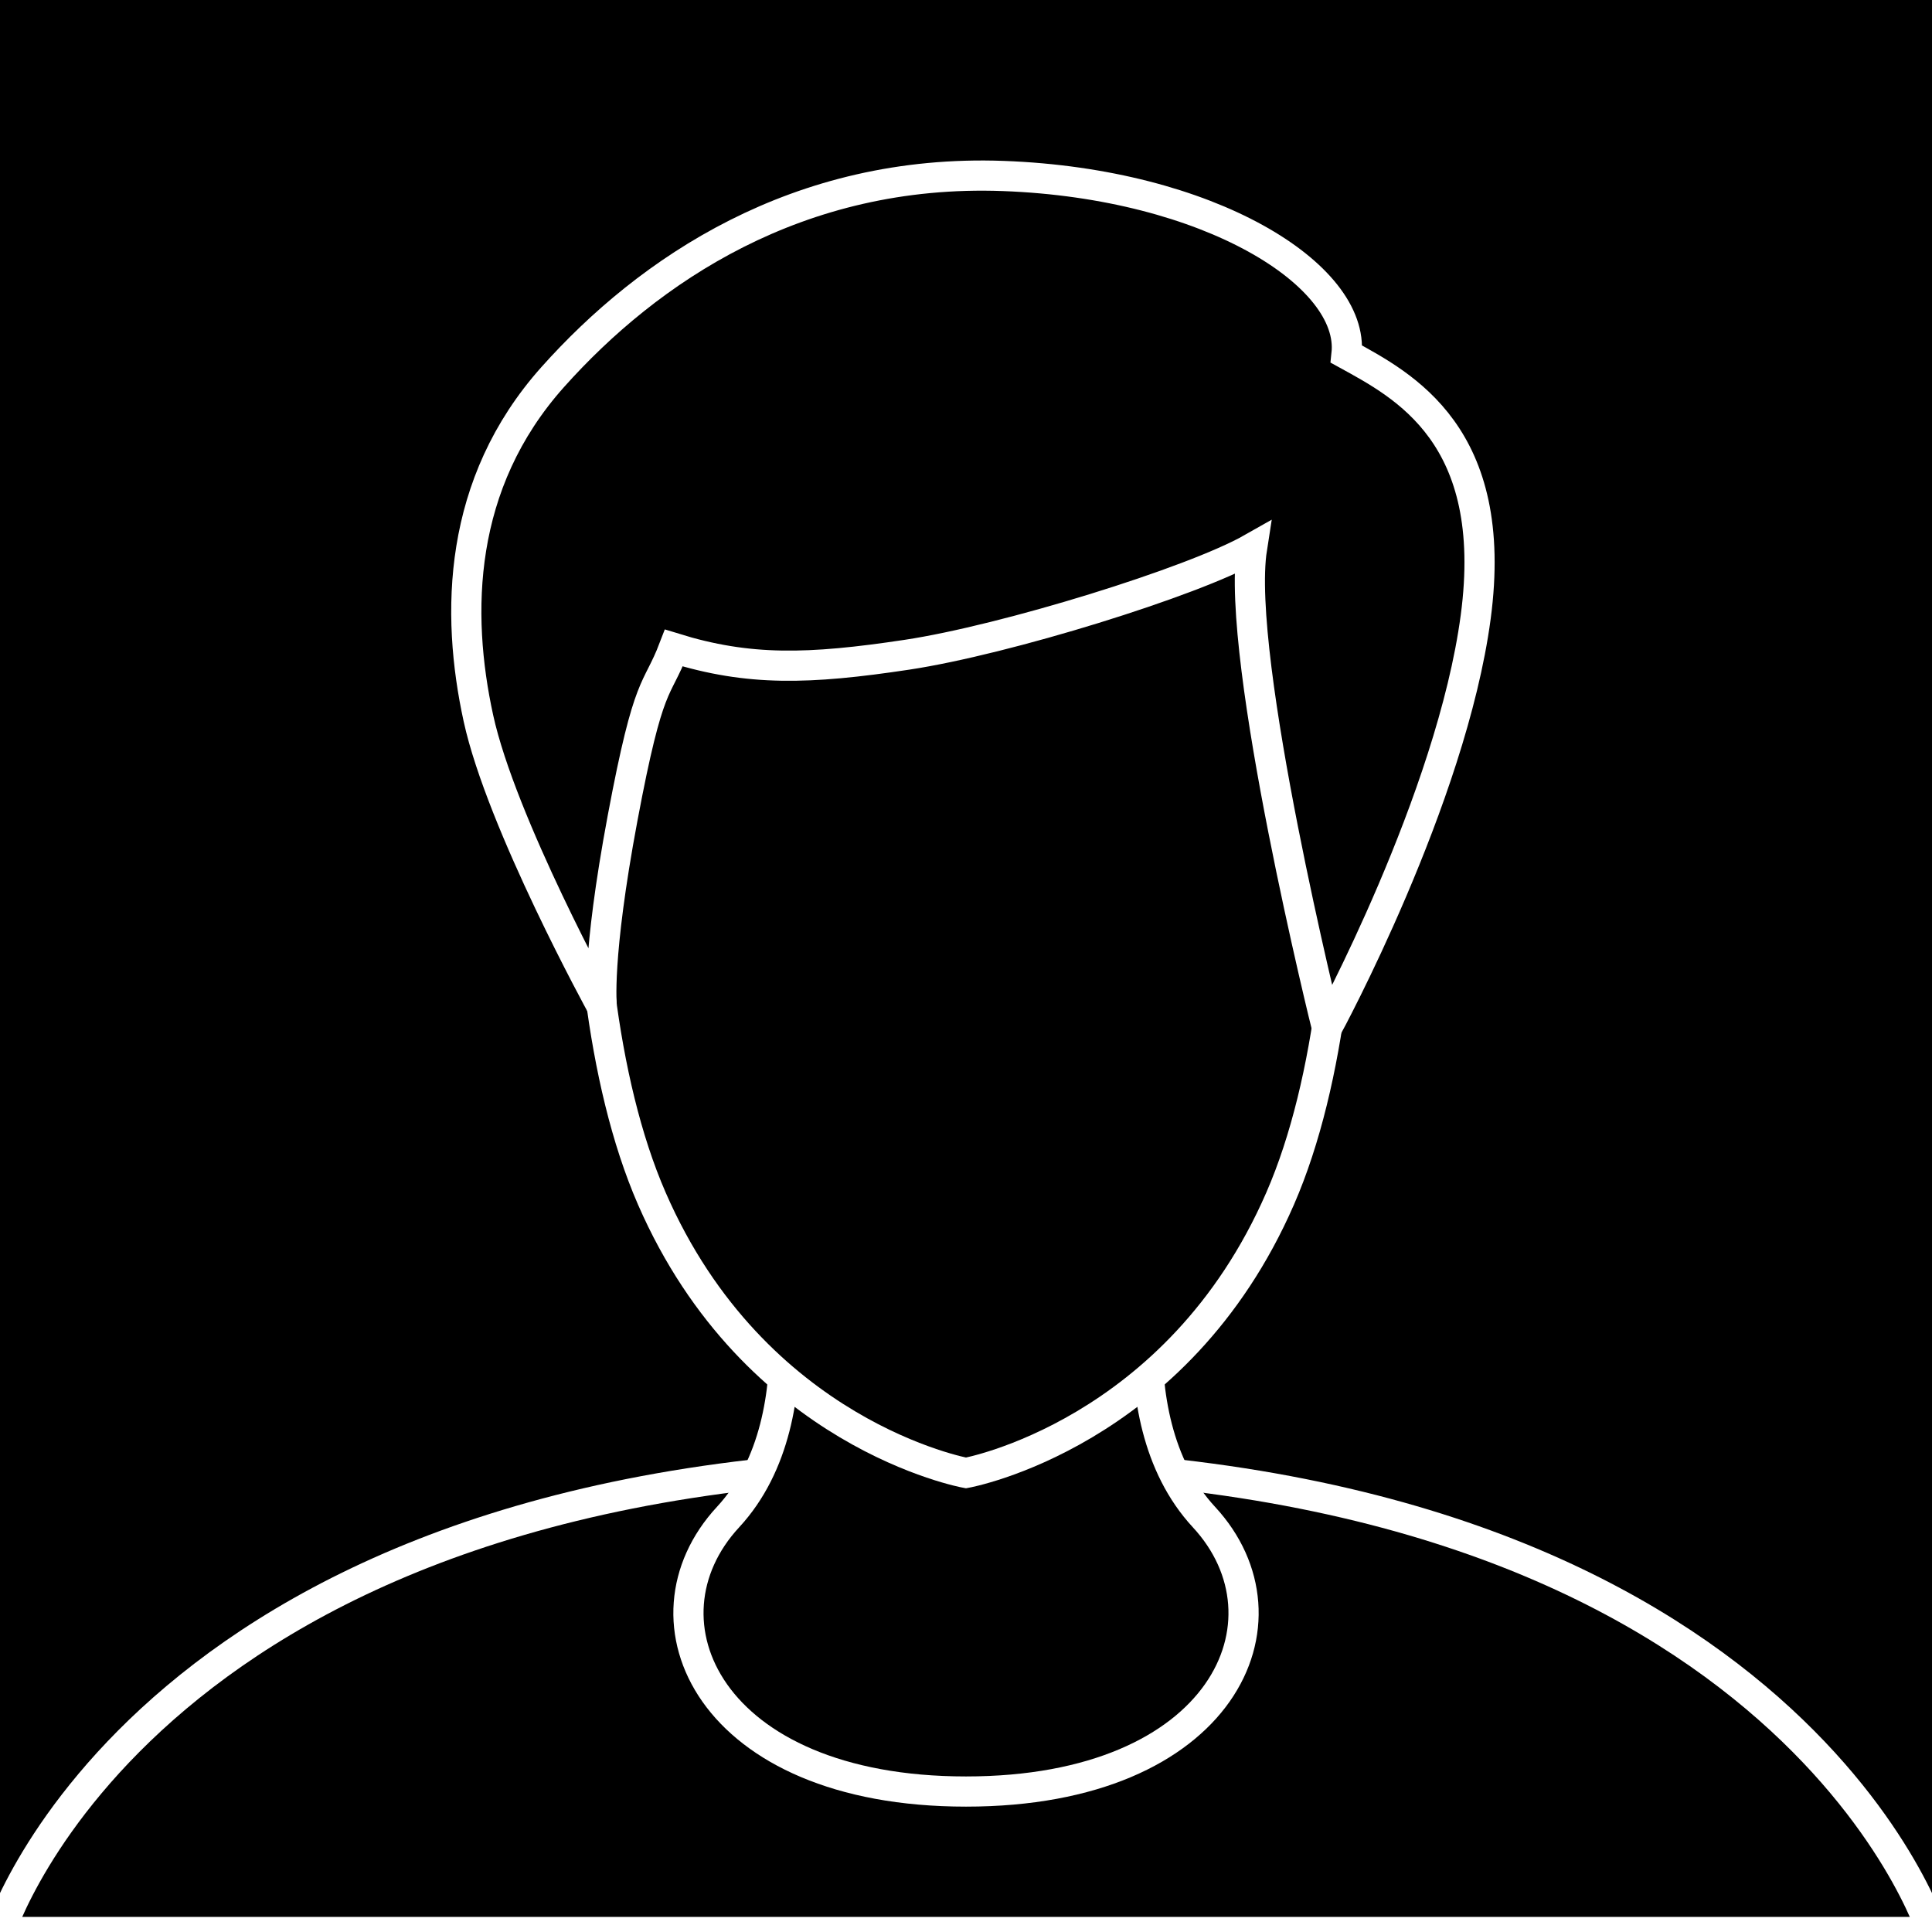
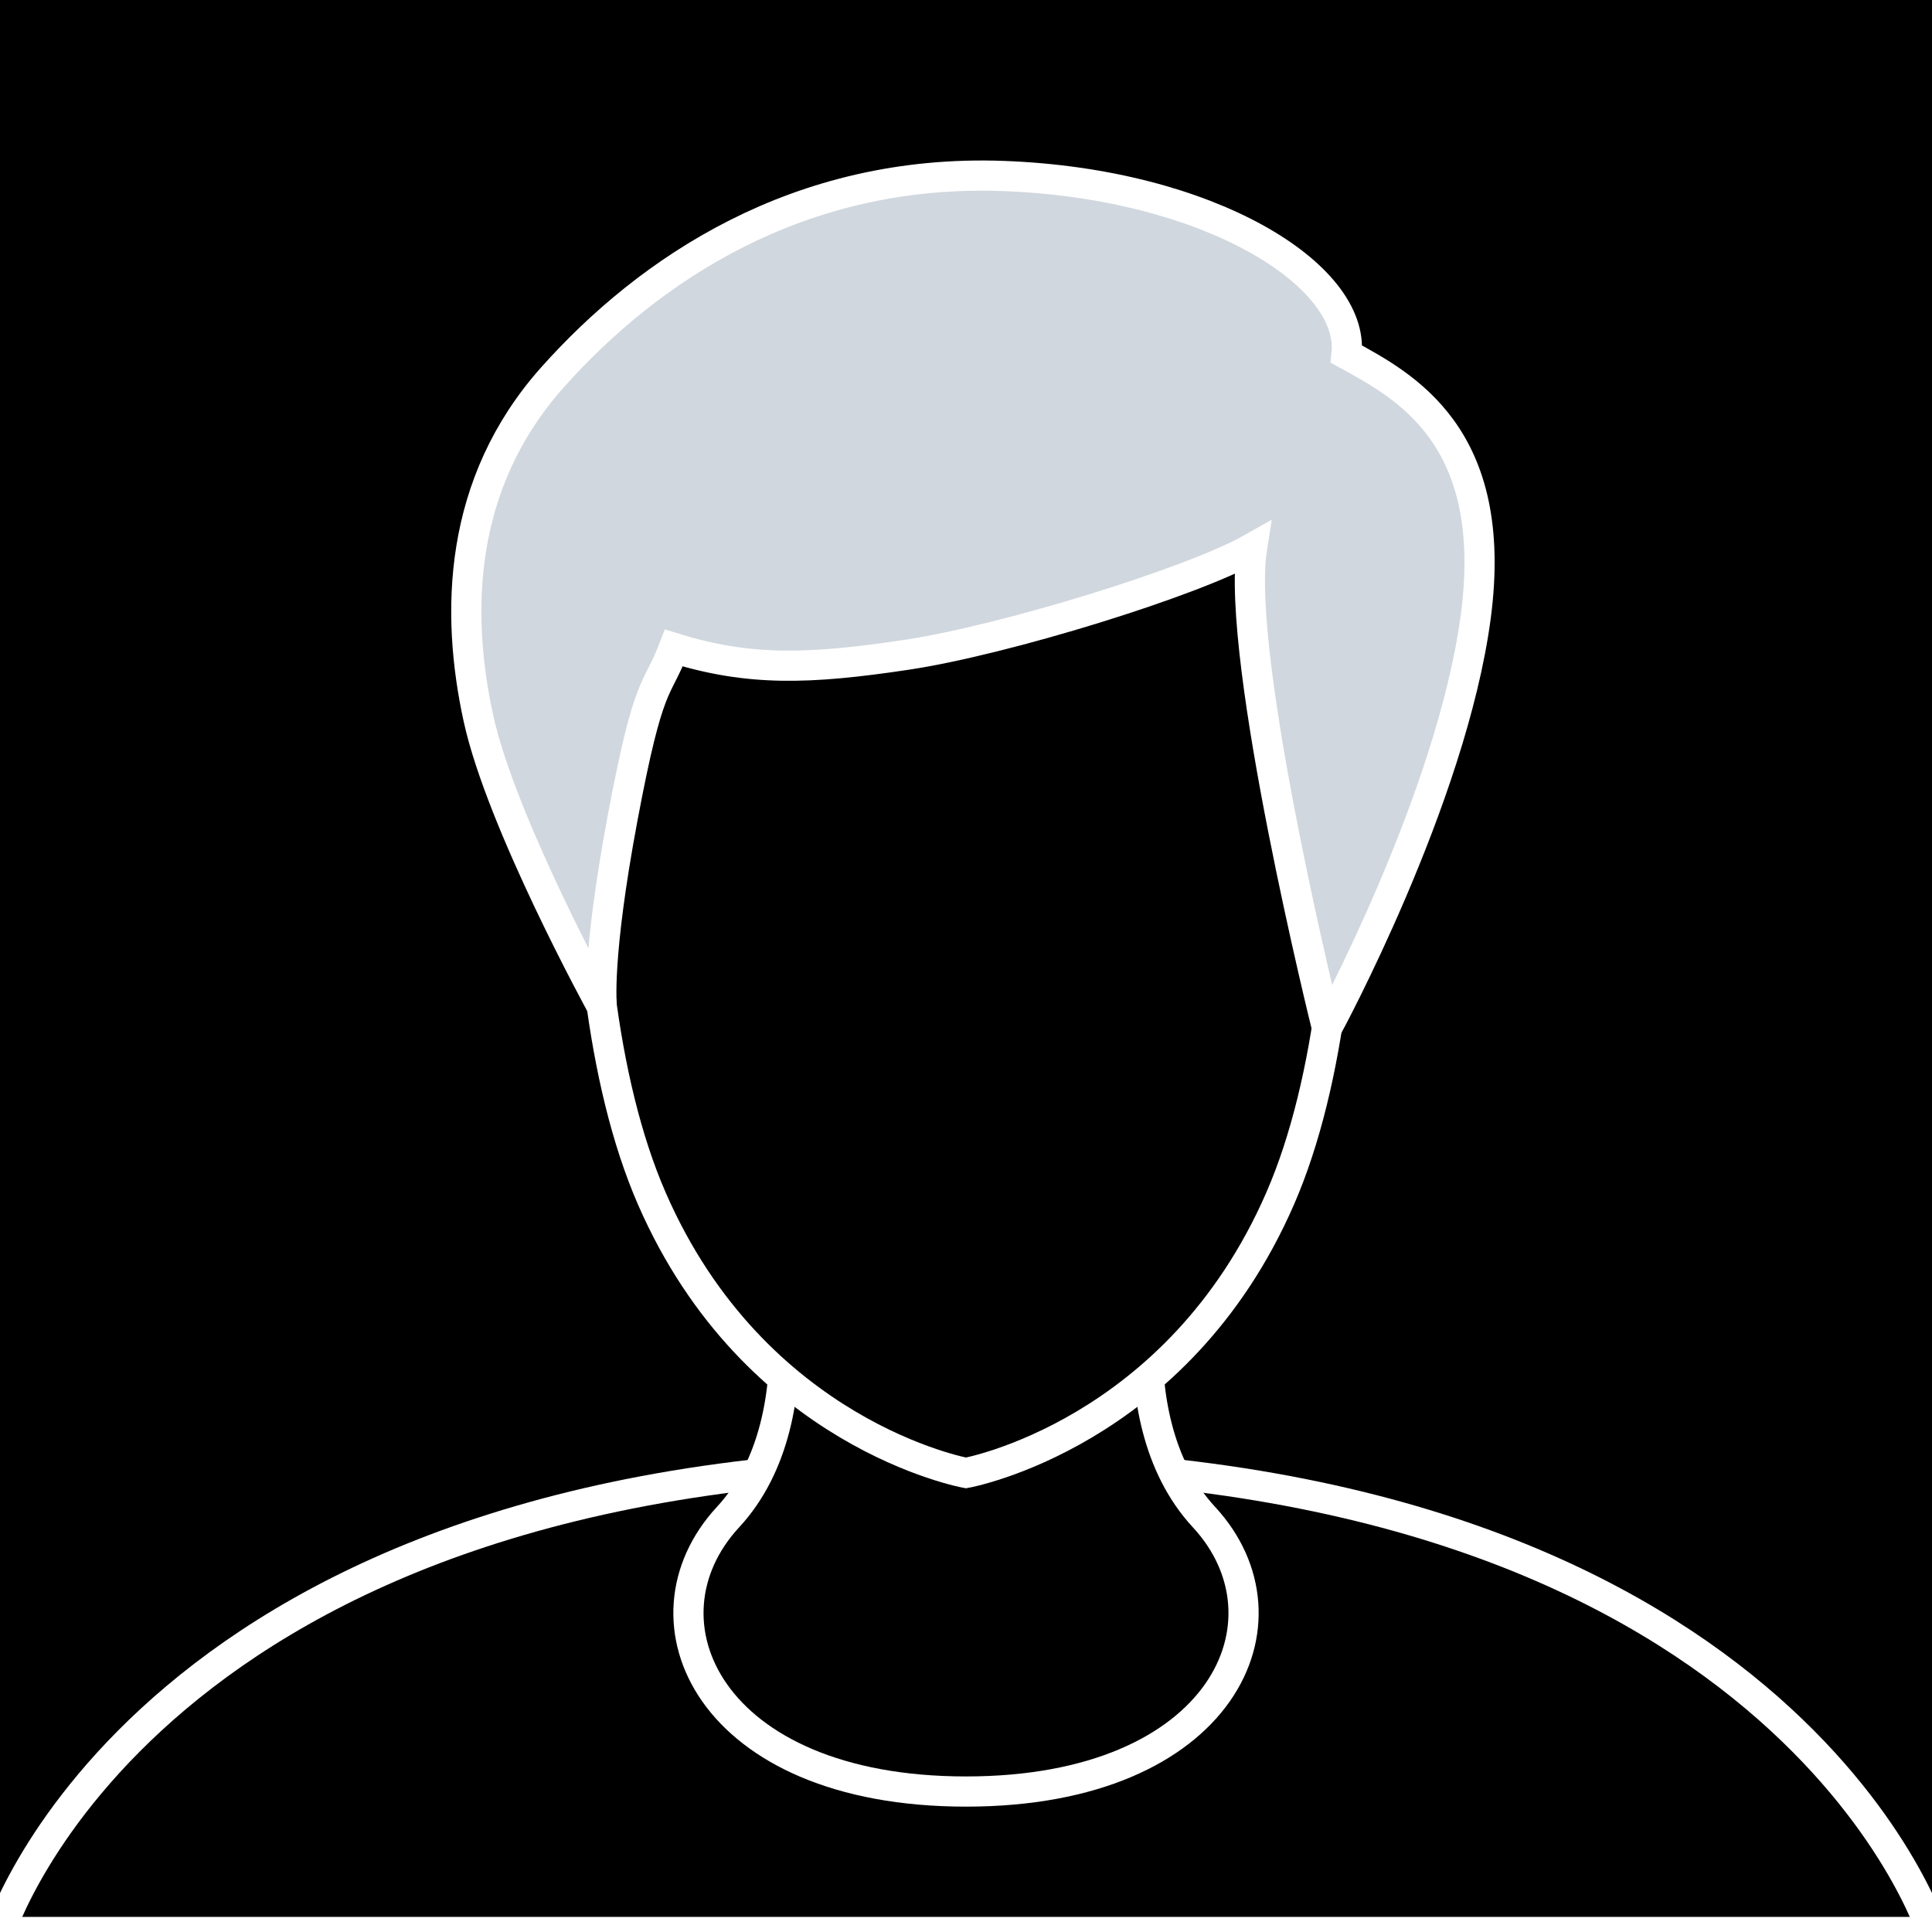
<svg xmlns="http://www.w3.org/2000/svg" width="256" height="256" viewBox="0 0 67.733 67.733" version="1.1" id="svg8">
  <defs id="defs2">
    <pattern id="EMFhbasepattern" patternUnits="userSpaceOnUse" width="6" height="6" x="0" y="0" />
  </defs>
  <g id="layer1">
    <rect style="fill:#000000;fill-opacity:1;stroke:none;stroke-width:0.703;stroke-linecap:round;stroke-linejoin:round;stroke-miterlimit:4;stroke-dasharray:none;stroke-opacity:1" id="rect893" width="67.733" height="67.733" x="0" y="0" />
    <path style="fill:#000000;fill-opacity:1;stroke:#ffffff;stroke-width:1.058;stroke-linecap:butt;stroke-linejoin:miter;stroke-miterlimit:4;stroke-dasharray:none;stroke-opacity:1" d="m 0,67.733 c 0,0 5.192,-16.443 33.867,-16.443 28.674,0 33.867,16.443 33.867,16.443 L 33.867,67.733 0,67.733" id="path891" />
    <path id="path873" style="fill:#000000;stroke:#ffffff;stroke-width:4;stroke-linecap:butt;stroke-linejoin:miter;stroke-miterlimit:4;stroke-dasharray:none;stroke-opacity:1;fill-opacity:1" d="M 128 150.514 L 101.979 162.137 C 101.979 162.137 109.096 187.382 96.469 201.02 C 83.842 214.657 93.871 237.387 128 237.387 C 162.129 237.387 172.158 214.657 159.531 201.02 C 146.904 187.382 154.021 162.137 154.021 162.137 L 128 150.514 z " transform="scale(0.2645833)" />
    <path id="path853" style="fill:#000000;fill-opacity:1;stroke:#ffffff;stroke-width:1.058;stroke-linecap:butt;stroke-linejoin:miter;stroke-miterlimit:4;stroke-dasharray:none;stroke-opacity:1" d="m 33.867,11.014 c -7.827,0 -10.347,4.009 -11.684,5.746 -1.336,1.737 -2.94,16.971 0.668,25.257 3.608,8.285 11.015,9.622 11.015,9.622 0,0 7.407,-1.336 11.015,-9.622 3.608,-8.285 2.005,-23.52 0.668,-25.257 -1.336,-1.737 -3.856,-5.746 -11.684,-5.746 z" />
-     <path style="fill:#000000;fill-opacity:1;stroke:#ffffff;stroke-width:1.058;stroke-linecap:butt;stroke-linejoin:miter;stroke-miterlimit:4;stroke-dasharray:none;stroke-opacity:1" d="m 21.099,35.28 c 0,0 -3.526,-6.426 -4.327,-10.101 -0.802,-3.675 -0.735,-8.219 2.606,-11.96 3.341,-3.742 8.586,-7.317 15.802,-7.049 7.216,0.267 12.328,3.475 12.027,6.247 2.005,1.102 5.379,2.836 4.529,9.214 -0.85,6.378 -5.215,14.409 -5.215,14.409 0,0 -3.227,-12.994 -2.628,-16.819 -2.079,1.181 -8.646,3.213 -12.095,3.733 -3.449,0.52 -5.548,0.578 -8.174,-0.236 -0.614,1.606 -0.867,1.003 -1.795,5.953 -0.928,4.95 -0.73,6.609 -0.73,6.609 z" id="path864" />
+     <path style="fill:#d1d7de;fill-opacity:1;stroke:#ffffff;stroke-width:1.058;stroke-linecap:butt;stroke-linejoin:miter;stroke-miterlimit:4;stroke-dasharray:none;stroke-opacity:1" d="m 21.099,35.28 c 0,0 -3.526,-6.426 -4.327,-10.101 -0.802,-3.675 -0.735,-8.219 2.606,-11.96 3.341,-3.742 8.586,-7.317 15.802,-7.049 7.216,0.267 12.328,3.475 12.027,6.247 2.005,1.102 5.379,2.836 4.529,9.214 -0.85,6.378 -5.215,14.409 -5.215,14.409 0,0 -3.227,-12.994 -2.628,-16.819 -2.079,1.181 -8.646,3.213 -12.095,3.733 -3.449,0.52 -5.548,0.578 -8.174,-0.236 -0.614,1.606 -0.867,1.003 -1.795,5.953 -0.928,4.95 -0.73,6.609 -0.73,6.609 z" id="path864" />
  </g>
</svg>
